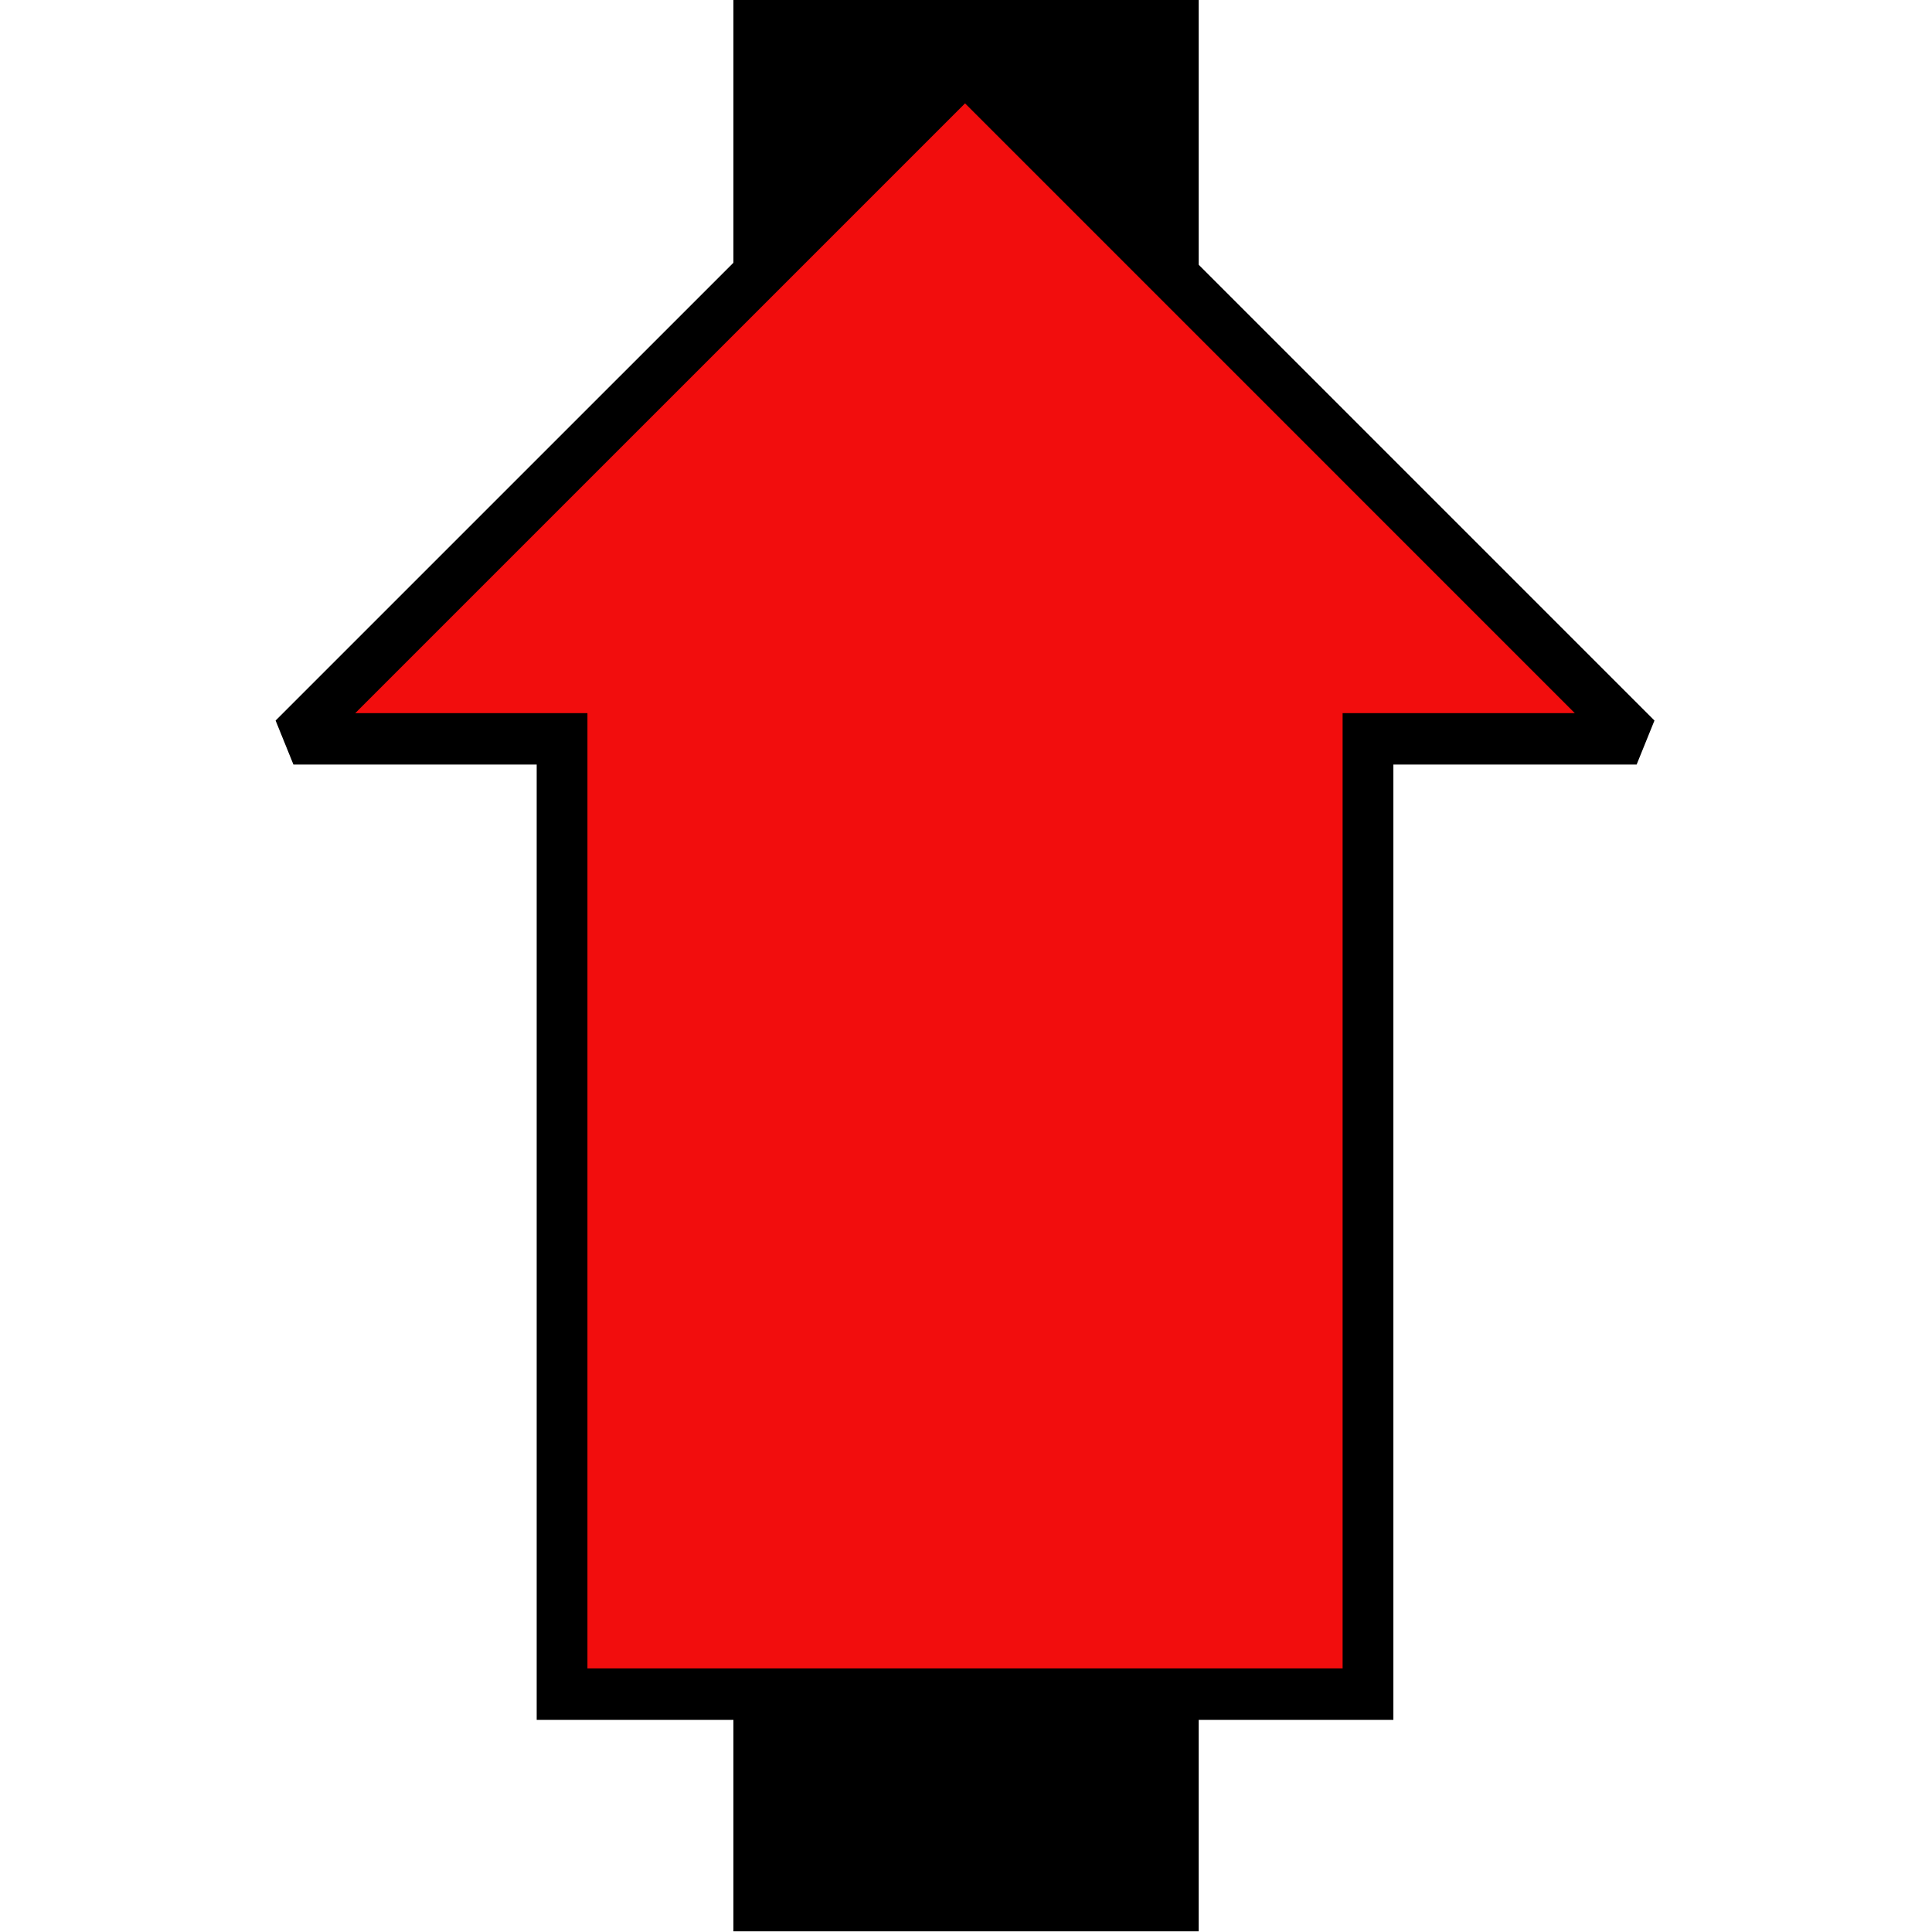
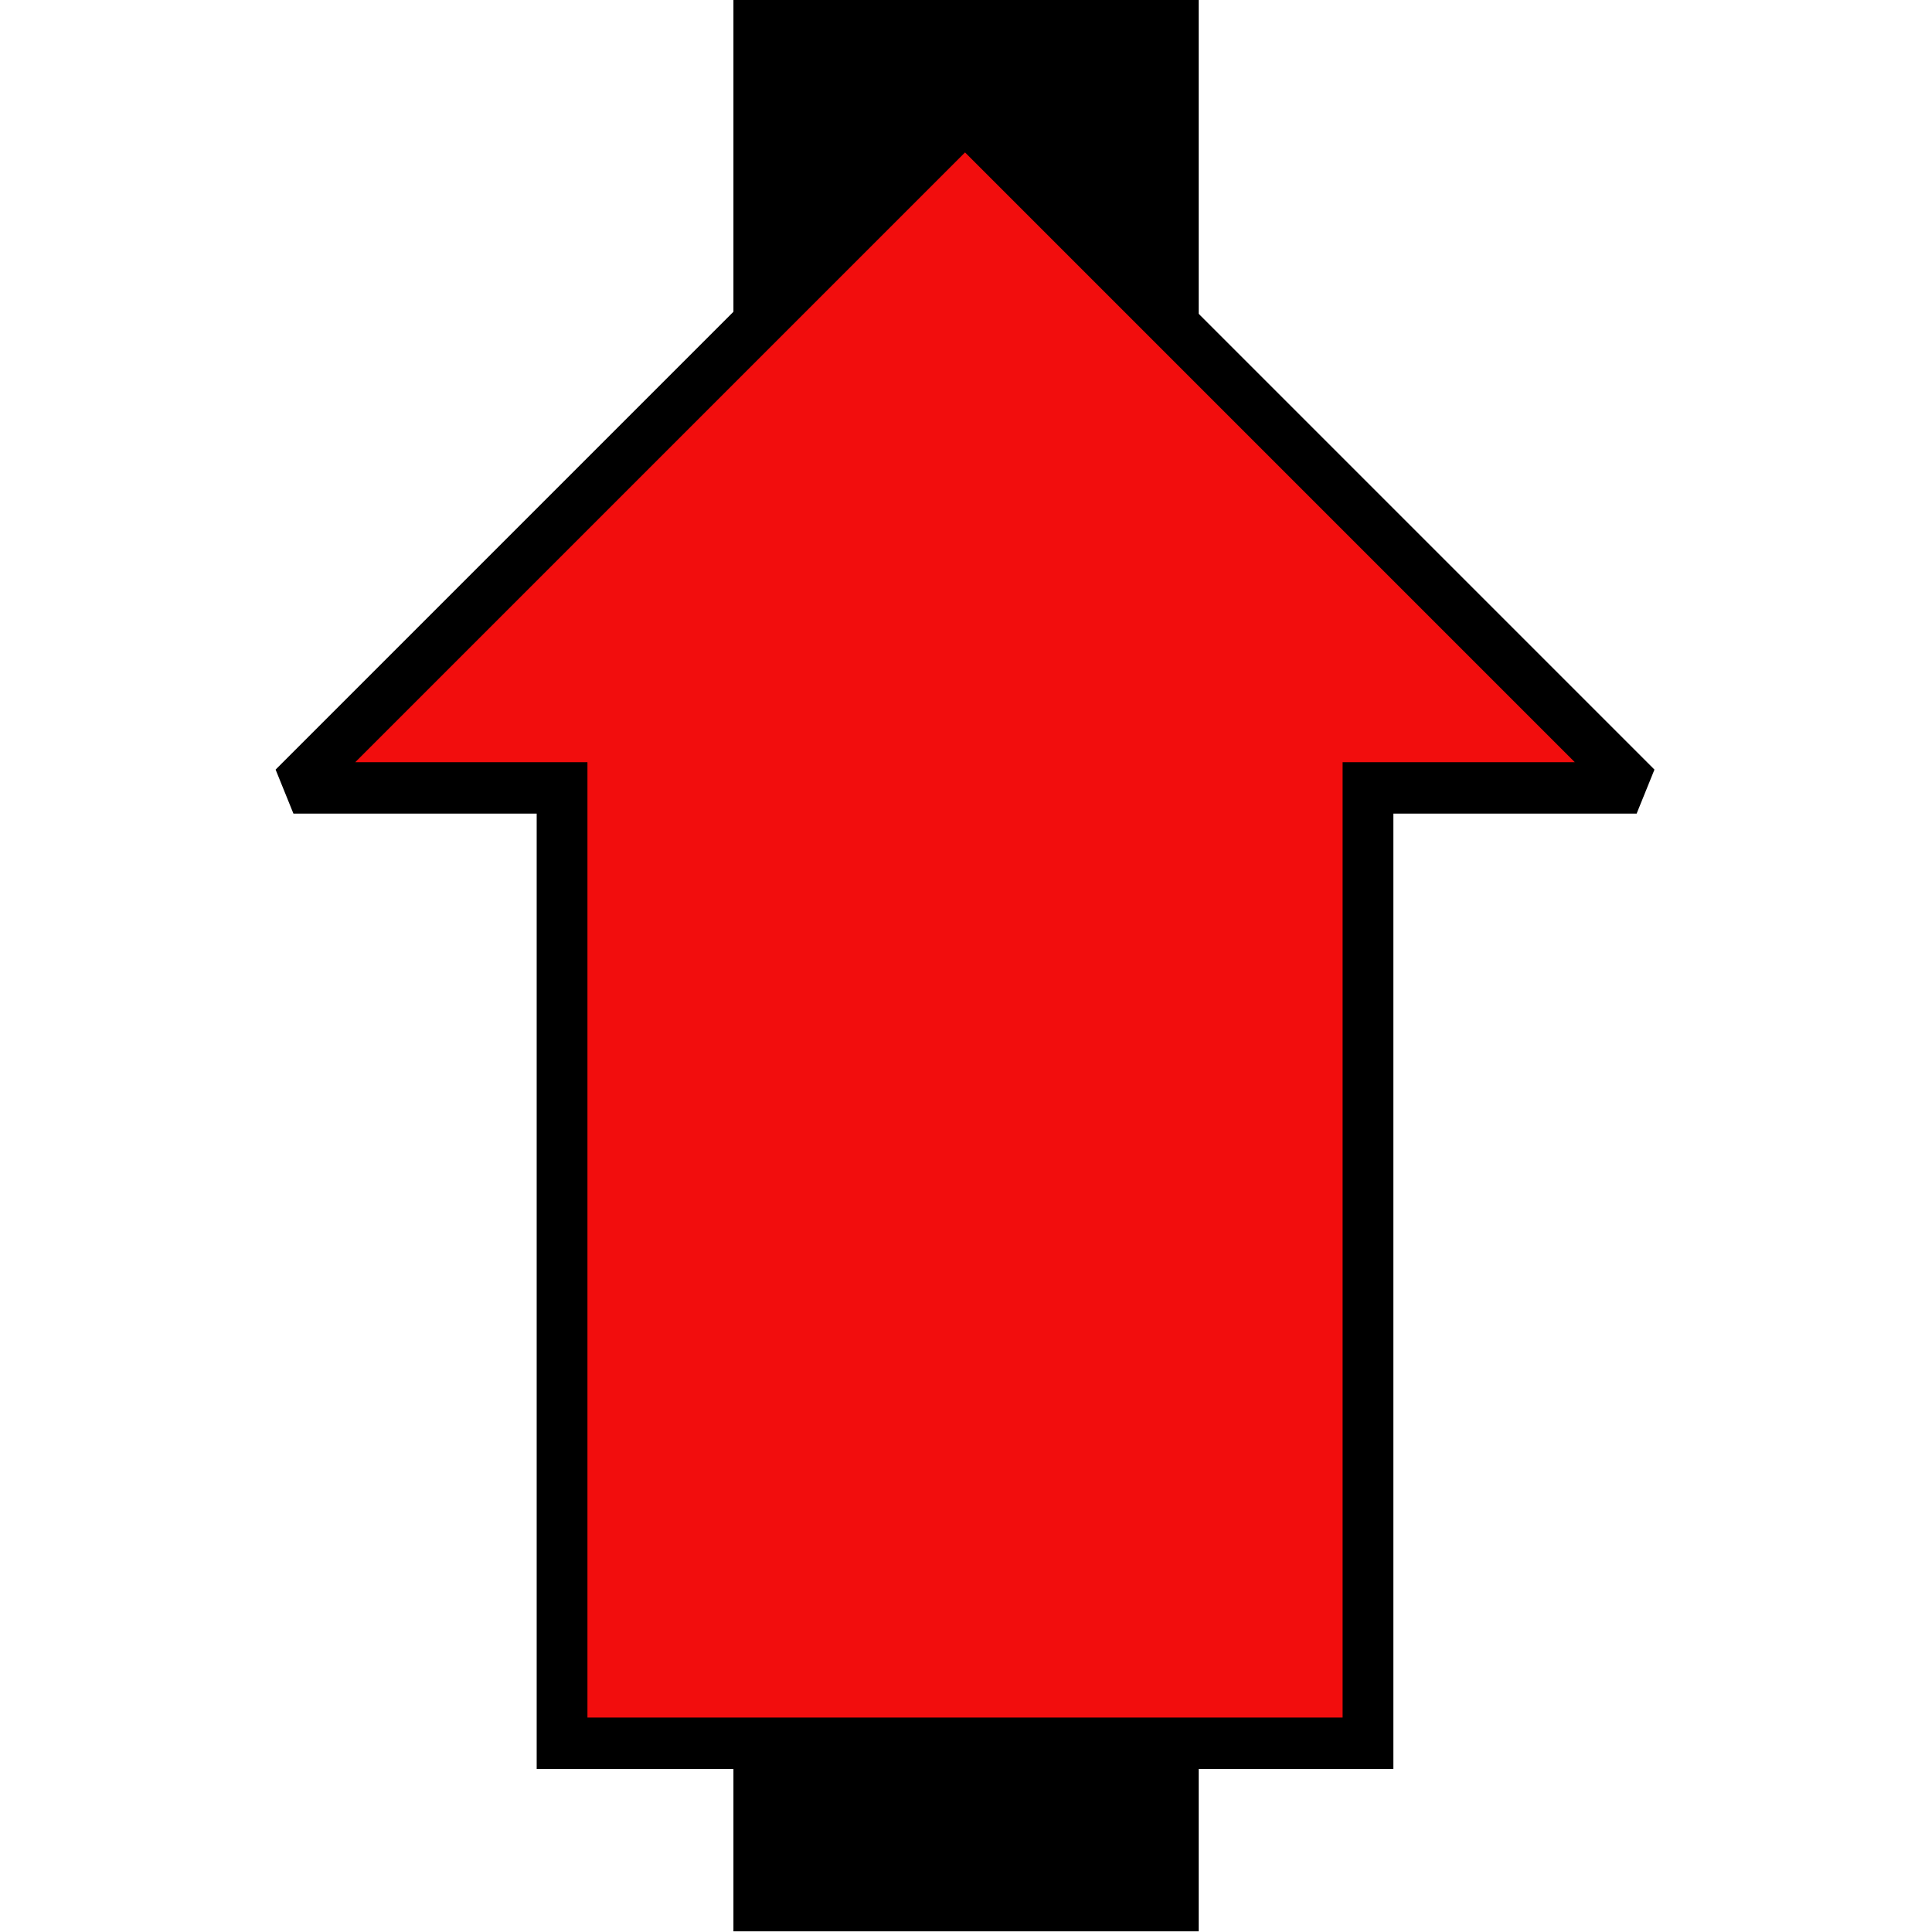
<svg xmlns="http://www.w3.org/2000/svg" width="100%" height="100%" viewBox="0 0 2363 2363" version="1.1" xml:space="preserve" style="fill-rule:evenodd;clip-rule:evenodd;stroke-miterlimit:1.5;">
  <g transform="matrix(2.922,2.4962e-17,4.51901e-18,0.565885,-2267.31,1917.34)">
    <path d="M1277.69,3.658C1206.8,133.684 1142.38,120.008 1082.94,3.221L1082.94,786.138L1277.69,786.138L1277.69,3.658Z" />
  </g>
  <g transform="matrix(2.922,-2.4962e-17,4.51901e-18,-0.565885,-2267.31,444.864)">
    <path d="M1277.69,3.658C1206.8,133.684 1142.38,120.008 1082.94,3.221L1082.94,786.138L1277.69,786.138L1277.69,3.658Z" />
  </g>
-   <g transform="matrix(-4.07356e-16,2.30086,-2.27079,-4.32845e-16,3463.88,-1786.32)">
+   <g transform="matrix(-4.07356e-16,2.30086,-2.27079,-4.32845e-16,3463.88,-1726.32)">
    <g id="Squash">
      <path id="Squash-red" d="M1169.12,1222.67L1169.12,1367.36L812.109,1005.62L1169.12,643.89L1169.12,788.584L1676.95,788.584L1676.95,1222.67L1169.12,1222.67Z" style="fill:rgb(242,13,13);stroke:black;stroke-width:27.34px;" />
    </g>
  </g>
</svg>
